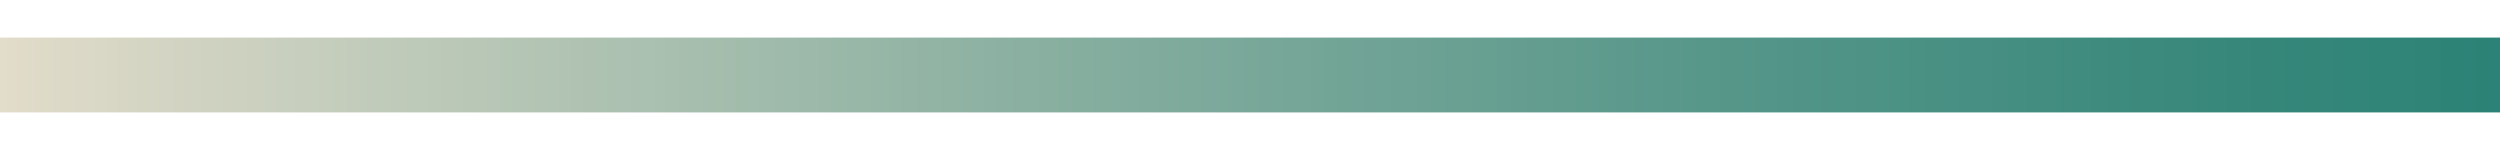
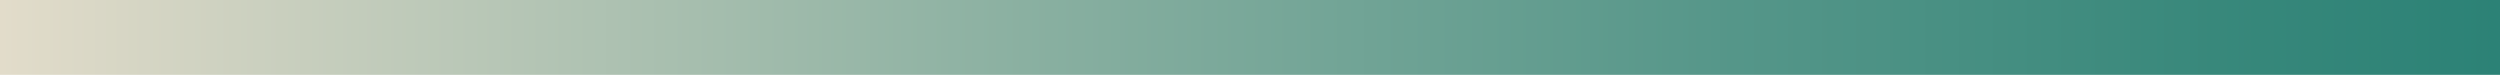
- <svg xmlns="http://www.w3.org/2000/svg" version="1.1" id="Layer_1" x="0px" y="0px" viewBox="0 0 364.1 10.9" style="enable-background:new 0 0 364.1 10.9;" xml:space="preserve" width="250" height="15">
+ <svg xmlns="http://www.w3.org/2000/svg" version="1.1" id="Layer_1" x="0px" y="0px" viewBox="0 0 364.1 10.9" style="enable-background:new 0 0 364.1 10.9;" xml:space="preserve">
  <style type="text/css">
    .st0{fill:url(#SVGID_1_);}
  </style>
  <linearGradient id="SVGID_1_" gradientUnits="userSpaceOnUse" x1="0" y1="5.453" x2="364.1" y2="5.453">
    <stop offset="0" style="stop-color:#E2DCCA" />
    <stop offset="8.455575e-02" style="stop-color:#CFD2C1" />
    <stop offset="0.41" style="stop-color:#8AB0A1" />
    <stop offset="0.681" style="stop-color:#57978A" />
    <stop offset="0.886" style="stop-color:#38887B" />
    <stop offset="1" style="stop-color:#2C8276" />
  </linearGradient>
  <rect class="st0" width="364.1" height="10.9" />
</svg>
